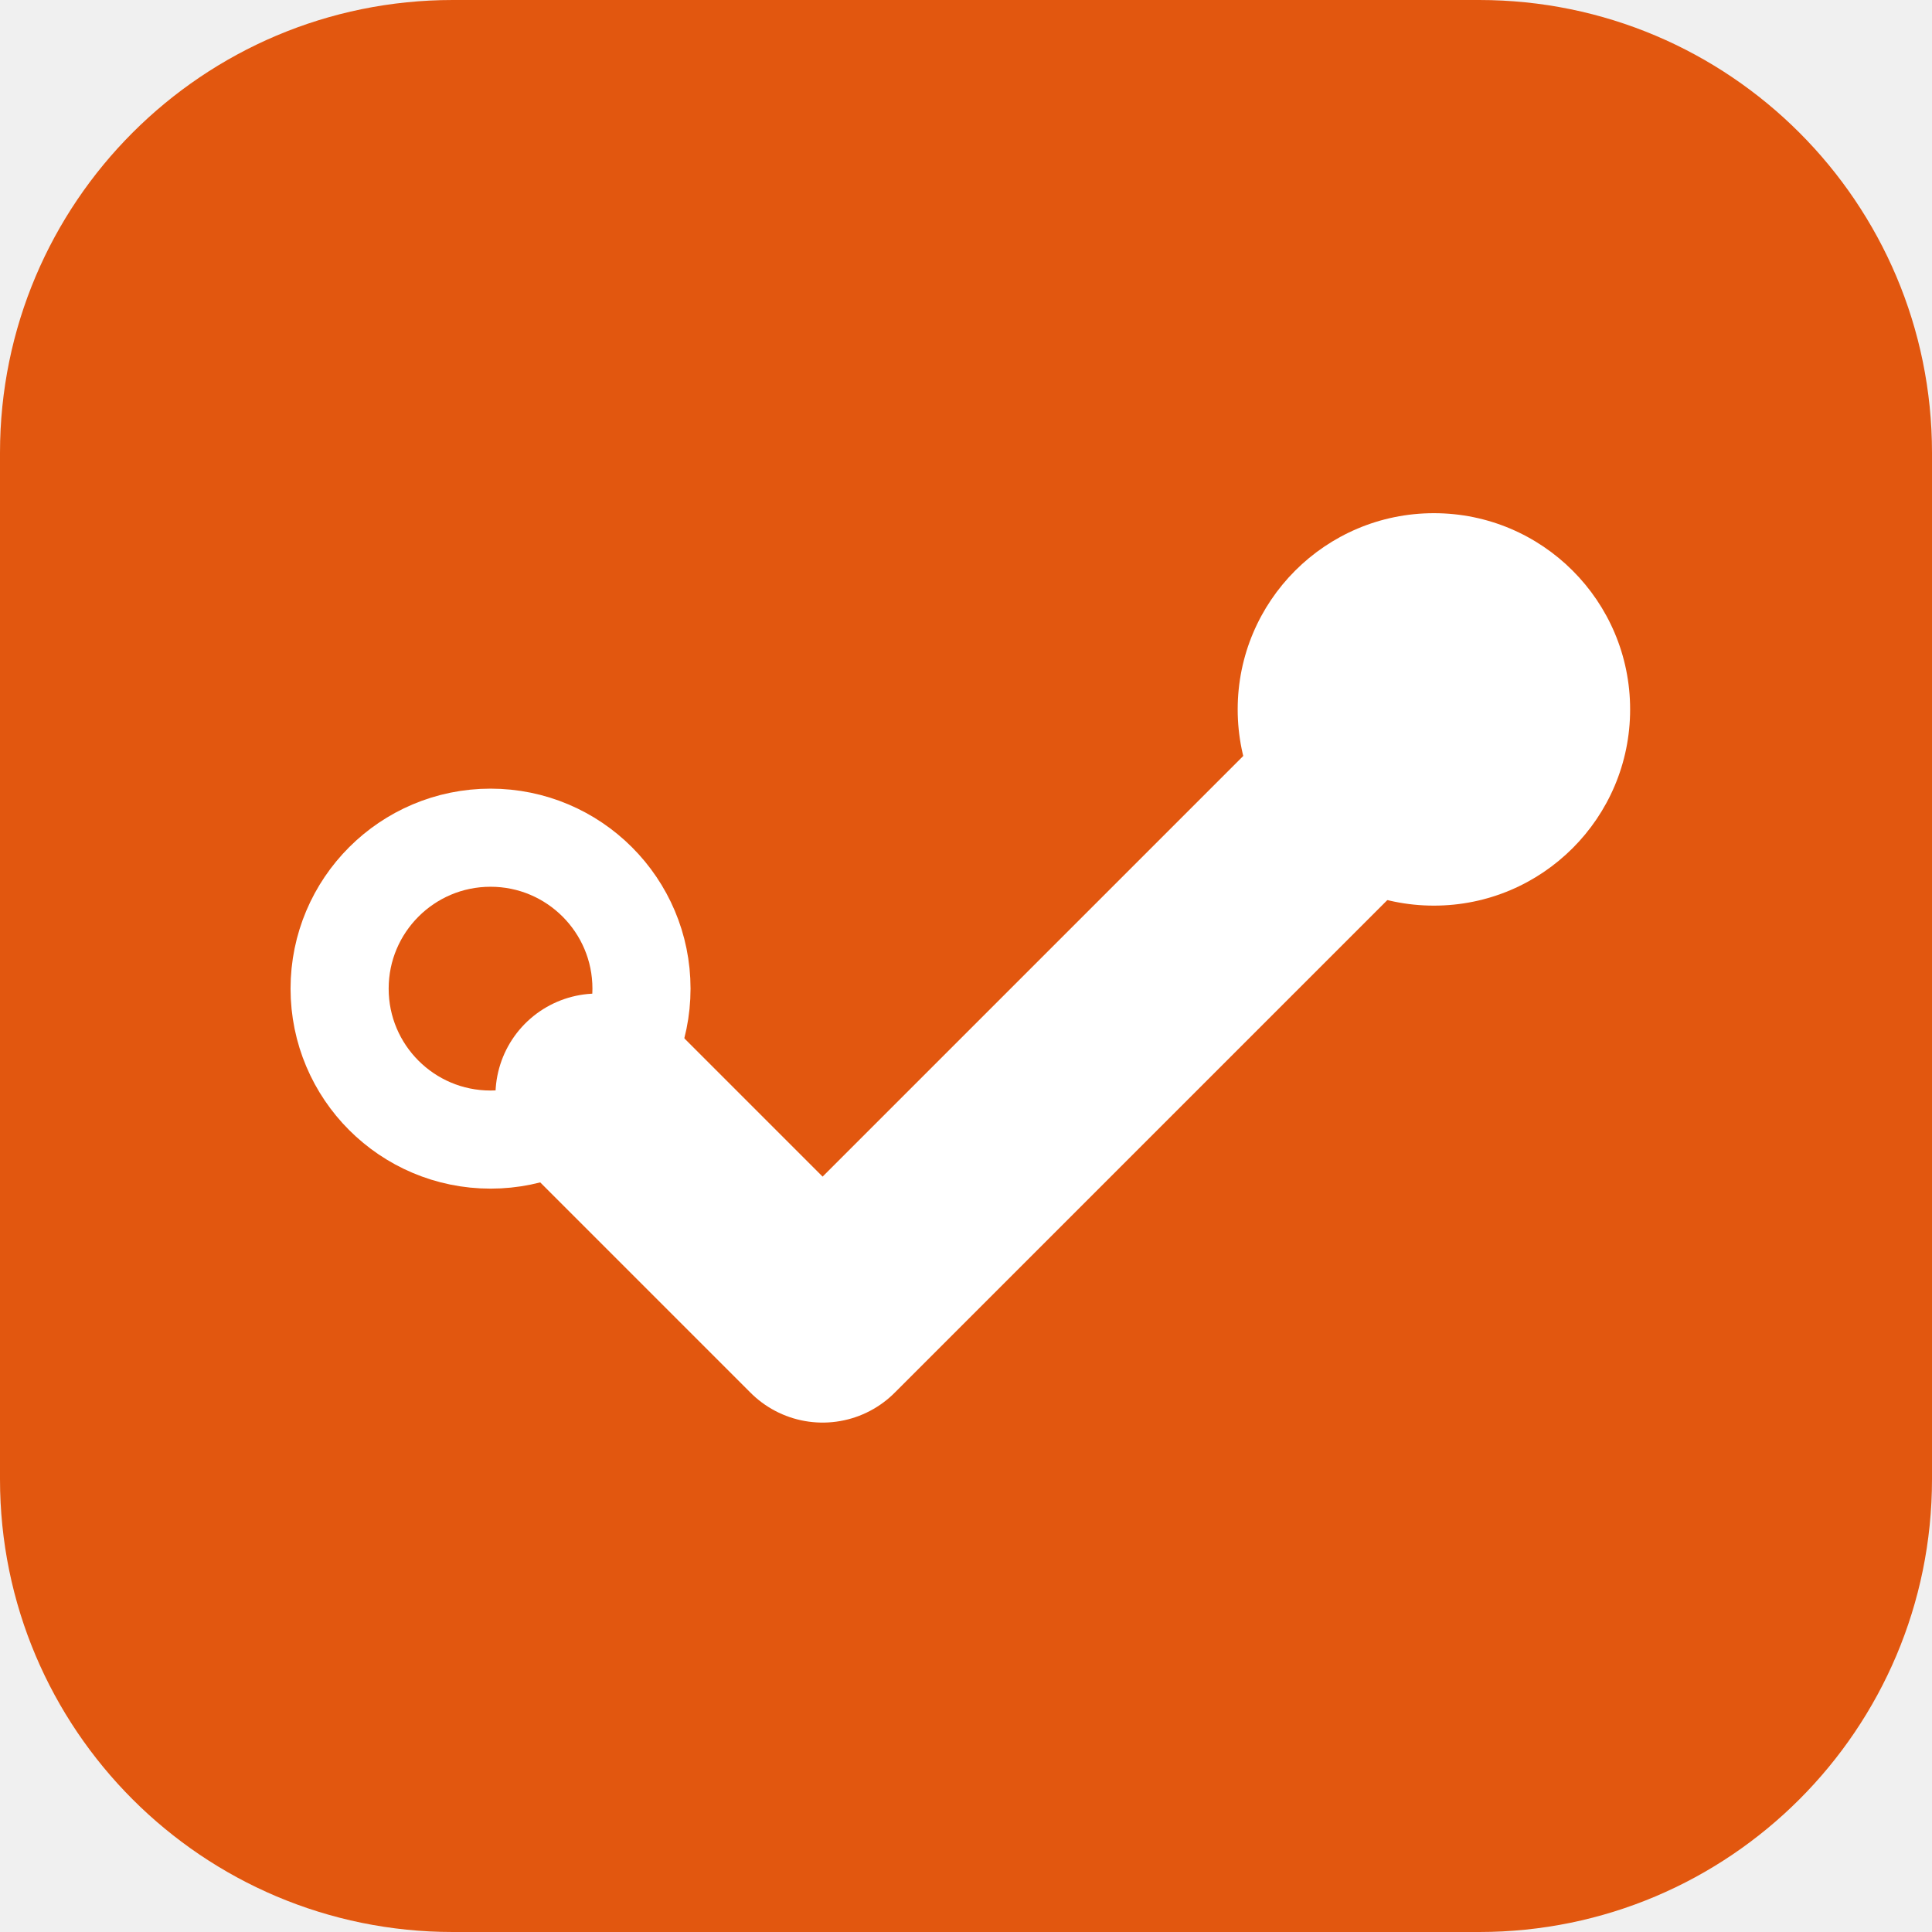
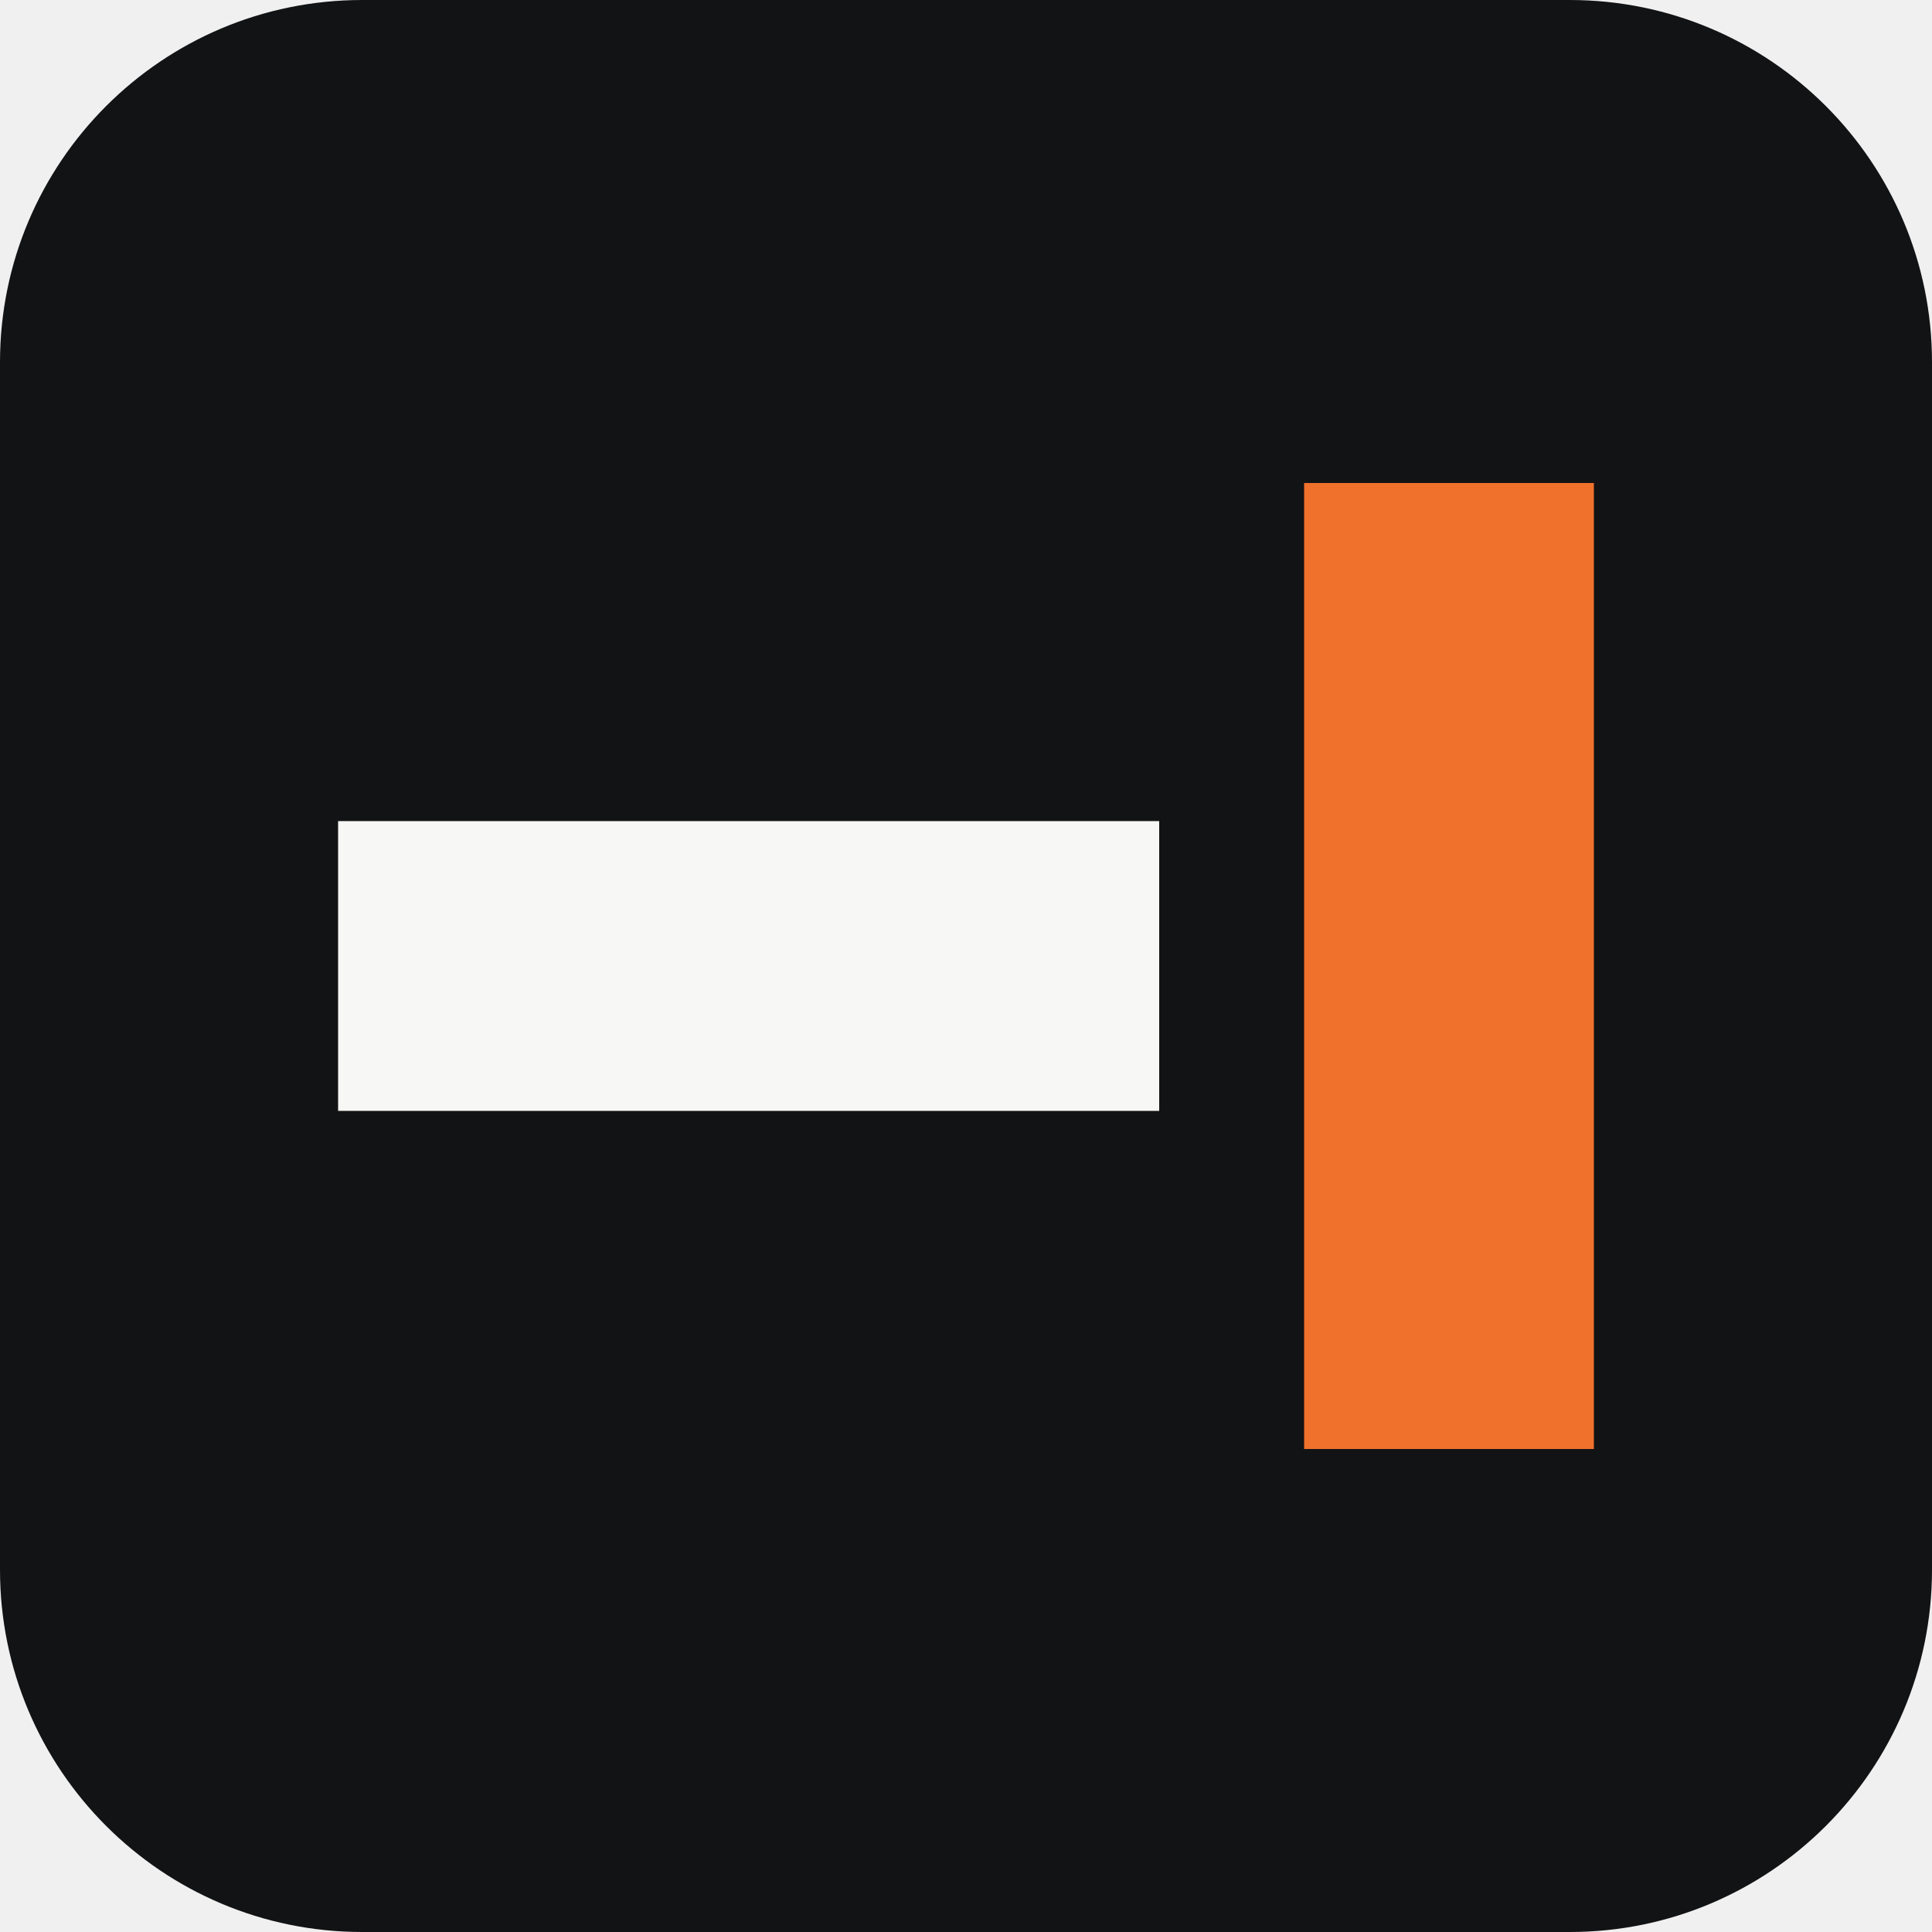
<svg xmlns="http://www.w3.org/2000/svg" viewBox="0 0 512 512" role="img" aria-label="Entrega Pra Mim">
-   <rect width="512" height="512" rx="120" fill="#E2570F" />
-   <path d="M158.3 290.3 L218 350 L372 196" fill="none" stroke="#FFFFFF" stroke-width="54" stroke-linecap="round" stroke-linejoin="round" />
-   <circle cx="130" cy="262" r="40" fill="none" stroke="#FFFFFF" stroke-width="26" />
-   <circle cx="380" cy="188" r="52" fill="#FFFFFF" />
+   <rect width="512" height="512" rx="96" fill="#121314" />
+   <g transform="translate(256 256) scale(12.8) translate(-20 -20)">
+     <rect x="7" y="17" width="17" height="6" fill="#f7f7f5" />
+     <rect x="27" y="10" width="6" height="20" fill="#f0712b" />
+   </g>
</svg>
